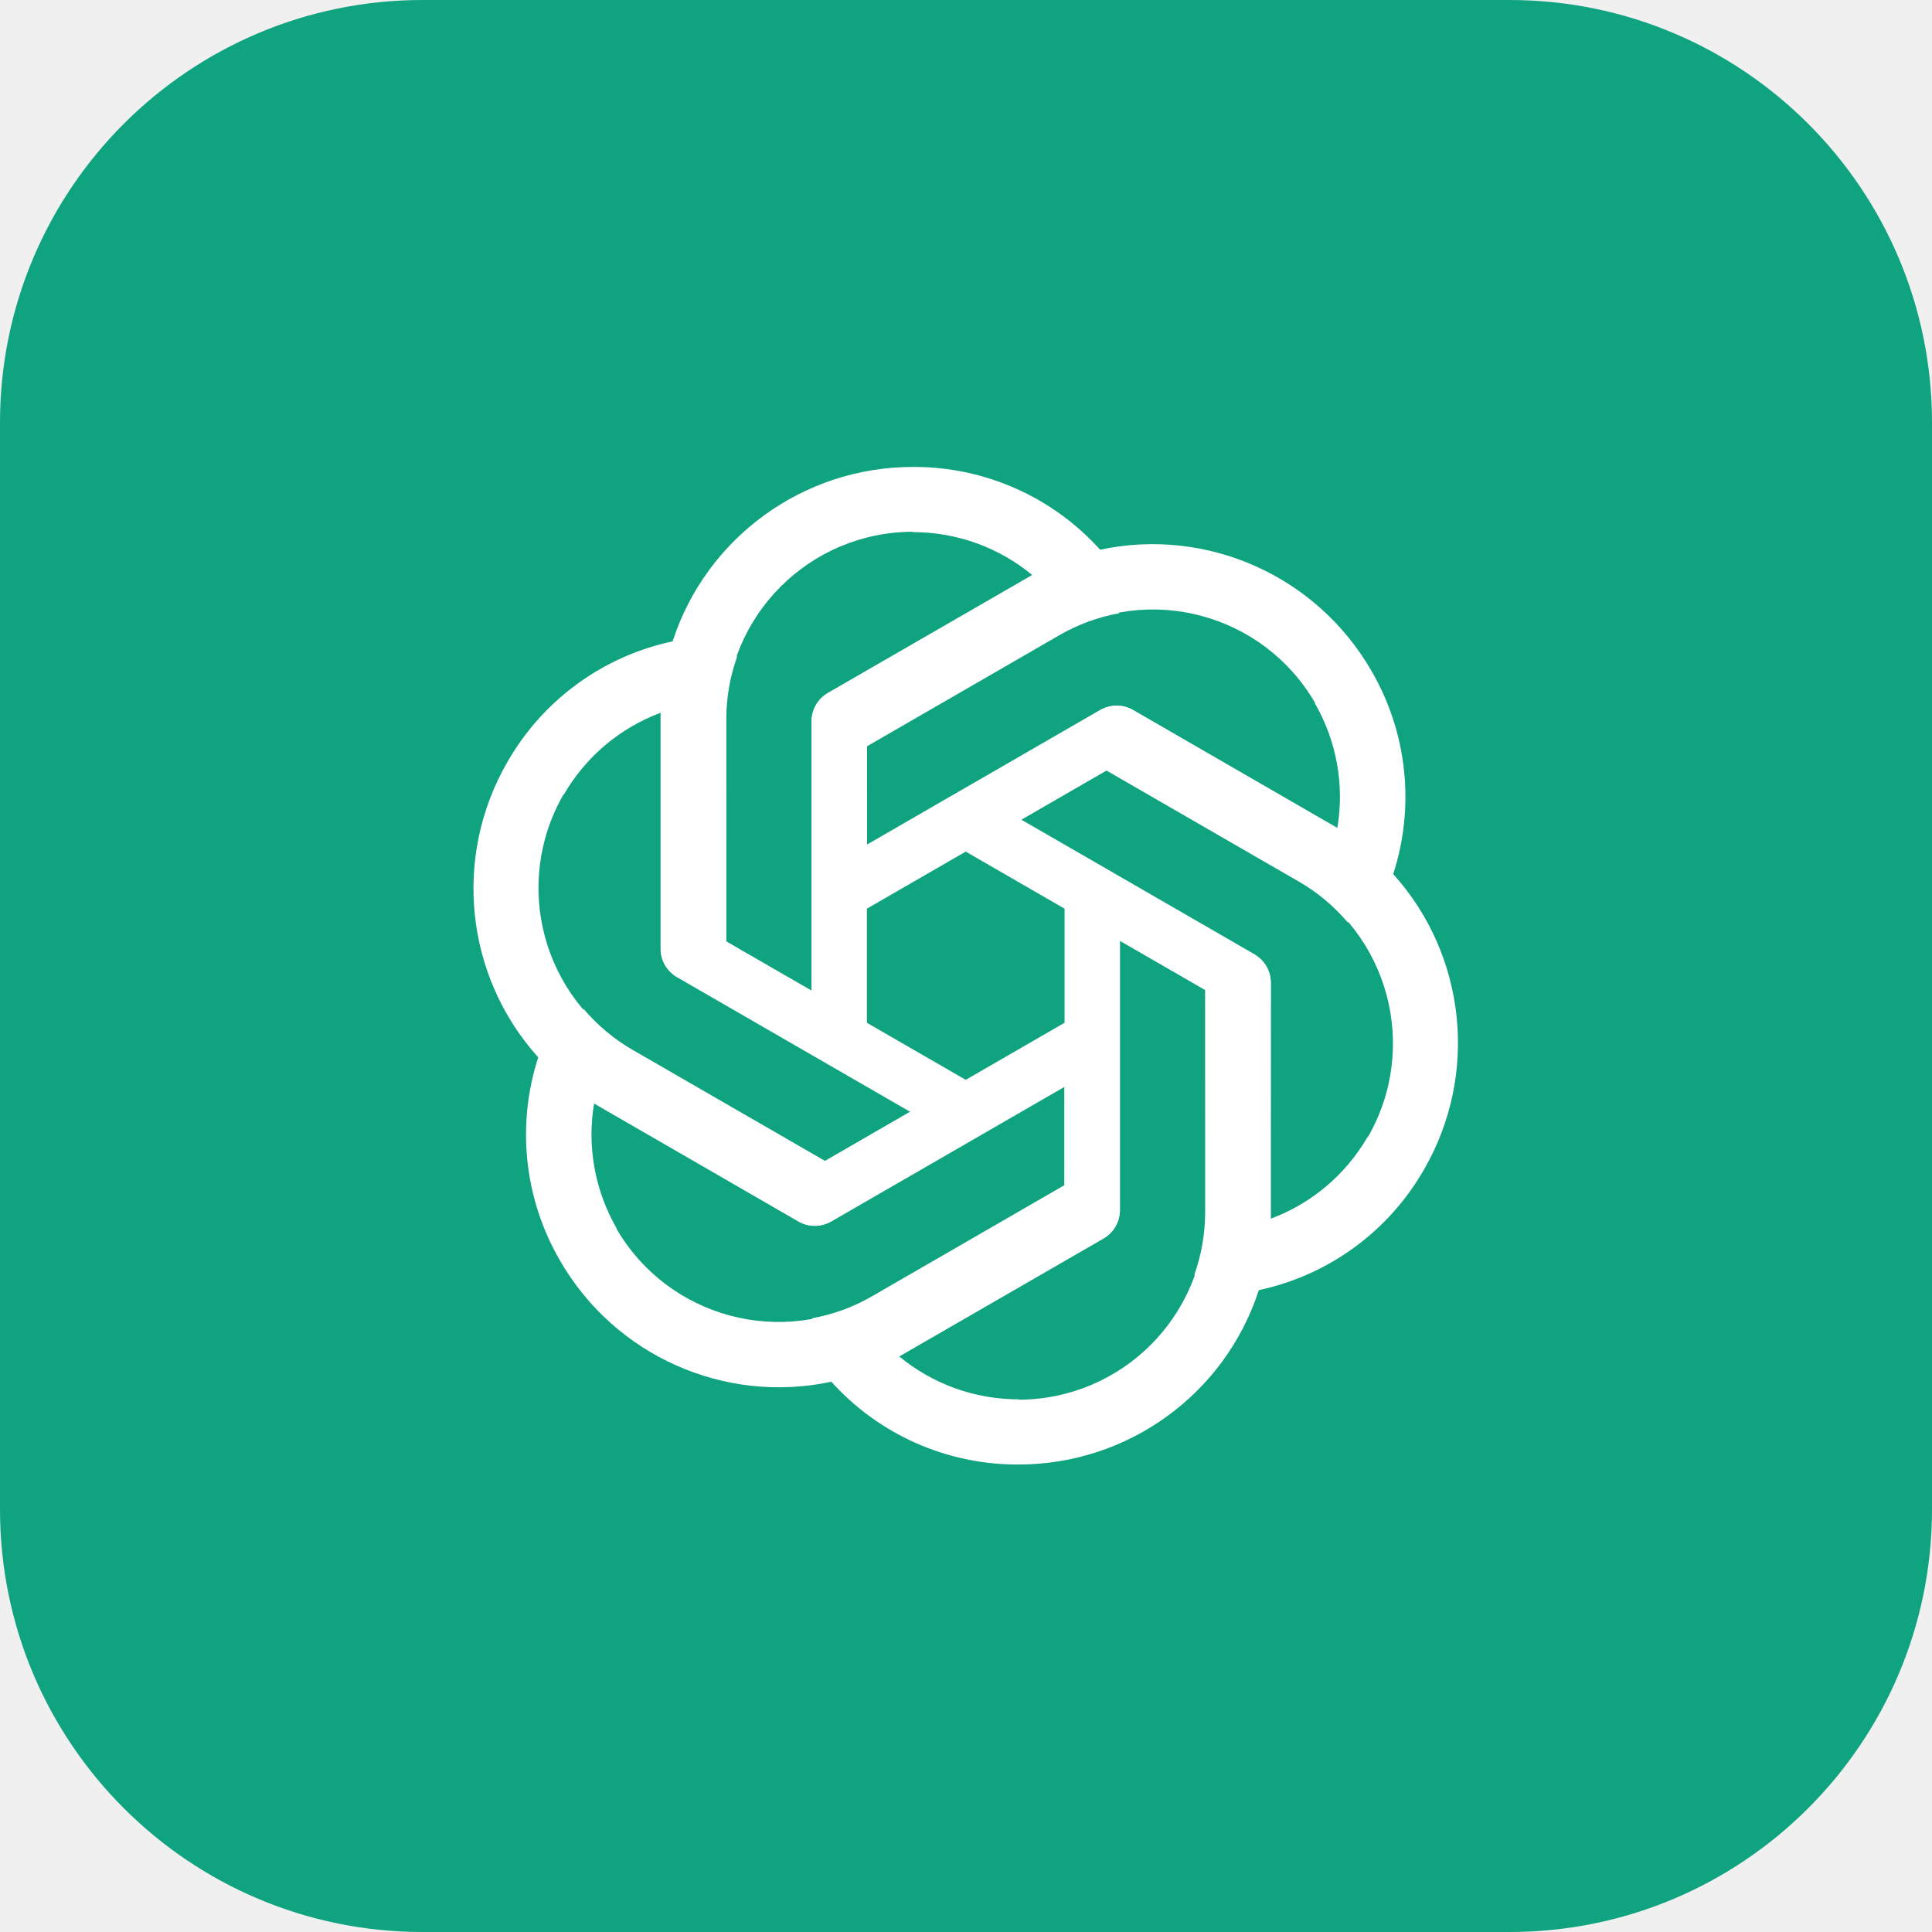
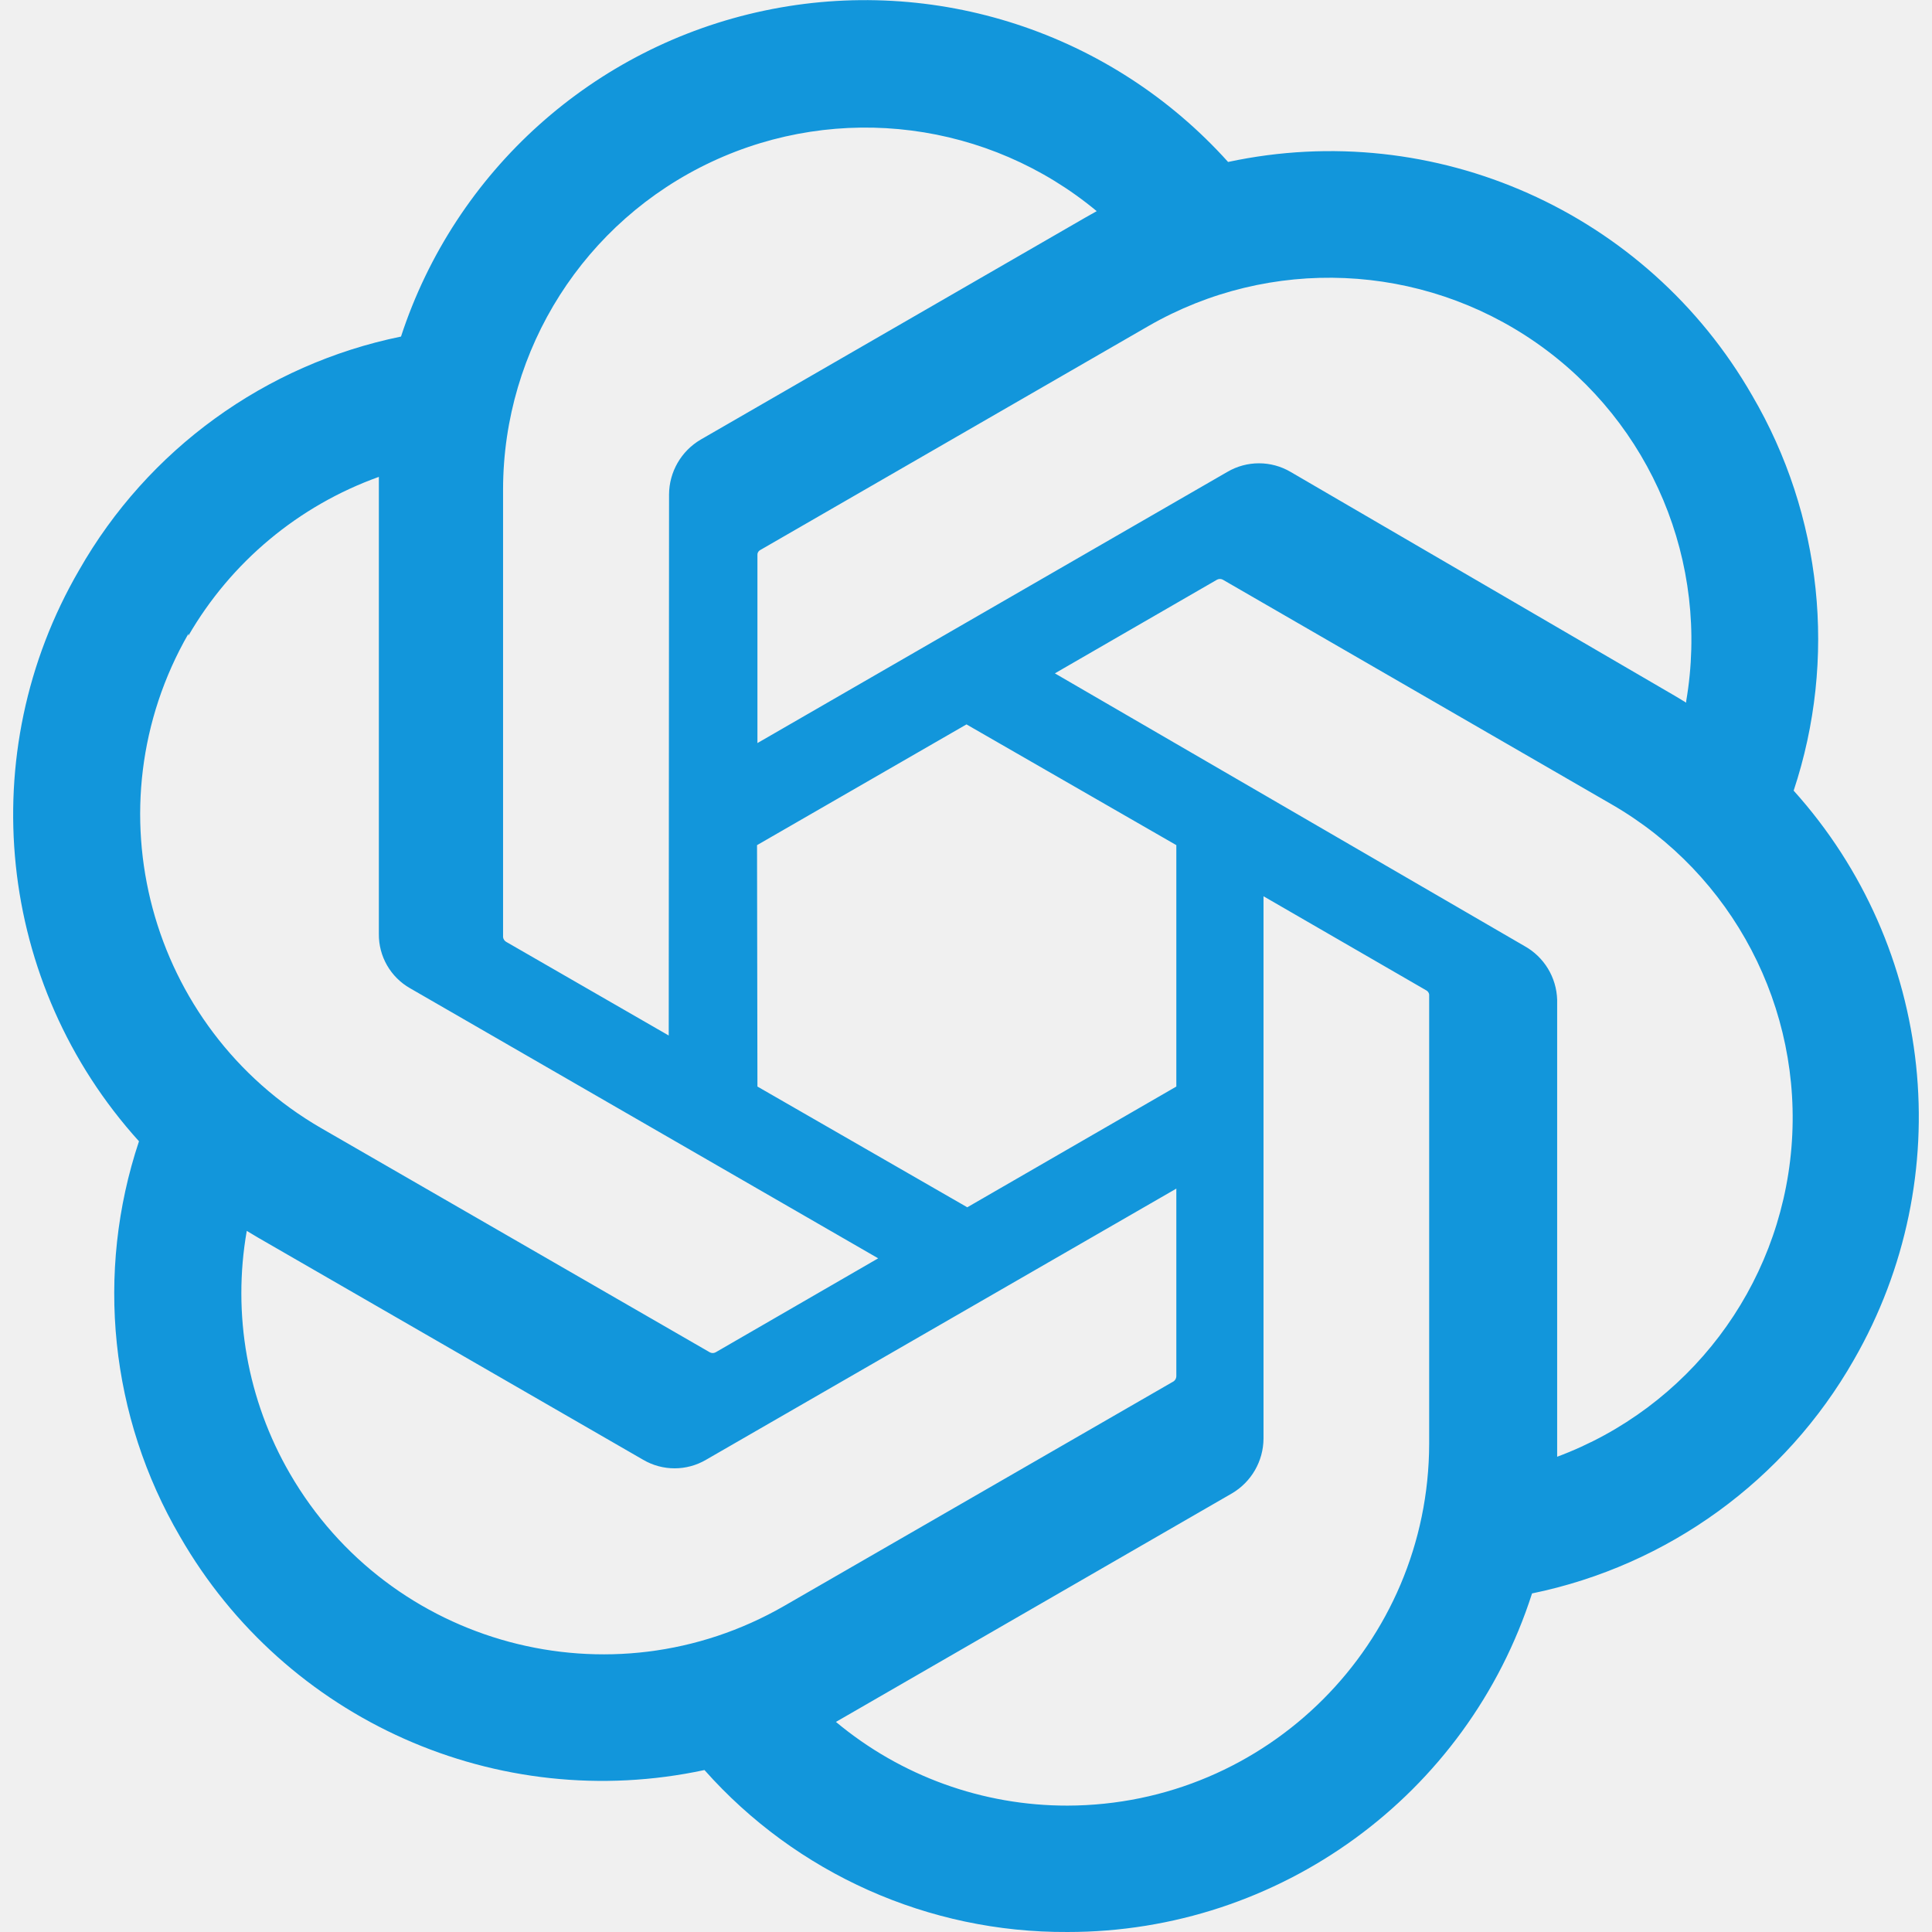
- <svg xmlns="http://www.w3.org/2000/svg" xmlns:xlink="http://www.w3.org/1999/xlink" viewBox="0 0 32 32" width="32" height="32">
-   <rect width="32" height="32" rx="7" fill="#10a37f" />
-   <g transform="translate(5,5) scale(0.00914)">
-     <path id="a" d="M1107.3 299.1c-197.999 0-373.9 127.3-435.2 315.3L650 743.5v427.9c0 21.4 11 40.4 29.4 51.4l344.5 198.515V833.3h.1v-27.9L1372.7 604c33.715-19.52 70.44-32.857 108.47-39.828L1447.6 450.3C1361 353.5 1237.1 298.5 1107.3 299.1zm0 117.5-.6.6c79.699 0 156.3 27.5 217.6 78.4-2.5 1.2-7.4 4.3-11 6.1L952.8 709.3c-18.4 10.4-29.4 30-29.4 51.4V1248l-155.1-89.4V755.8c-.1-187.099 151.601-338.9 339-339.2z" fill="white" />
-     <use xlink:href="#a" transform="rotate(60 1203 1203)" />
-     <use xlink:href="#a" transform="rotate(120 1203 1203)" />
-     <use xlink:href="#a" transform="rotate(180 1203 1203)" />
-     <use xlink:href="#a" transform="rotate(240 1203 1203)" />
-     <use xlink:href="#a" transform="rotate(300 1203 1203)" />
-   </g>
+ <svg xmlns="http://www.w3.org/2000/svg" t="1774583323275" class="icon" viewBox="0 0 1024 1024" version="1.1" p-id="12193" width="200" height="200">
+   <path d="M950.676 419.057a255.347 255.347 0 0 0-22.015-209.483 257.949 257.949 0 0 0-277.746-123.727A258.76 258.76 0 0 0 212.538 178.387a255.347 255.347 0 0 0-170.573 123.727 257.949 257.949 0 0 0 31.7 302.79 255.133 255.133 0 0 0 21.759 209.525 258.163 258.163 0 0 0 277.959 123.727A255.347 255.347 0 0 0 565.757 1023.997a258.376 258.376 0 0 0 246.259-179.447 255.56 255.56 0 0 0 170.53-123.727 258.376 258.376 0 0 0-31.87-301.766zM565.757 957.013a190.966 190.966 0 0 1-122.703-44.371l6.016-3.456 203.893-117.669a33.918 33.918 0 0 0 16.724-29.054v-287.43l86.182 49.832a3.029 3.029 0 0 1 1.621 2.219v238.196a192.161 192.161 0 0 1-191.734 191.734zM153.619 780.98a190.71 190.71 0 0 1-22.825-128.591l6.058 3.626 204.064 117.711a32.894 32.894 0 0 0 33.278 0l249.288-143.737v99.494a3.413 3.413 0 0 1-1.408 2.645L415.578 851.206a191.99 191.99 0 0 1-261.96-70.226zM99.861 336.928a191.35 191.35 0 0 1 100.944-84.177V494.957a32.681 32.681 0 0 0 16.554 28.841l248.094 143.139-86.182 49.832a3.242 3.242 0 0 1-3.029 0l-206.069-118.863A192.161 192.161 0 0 1 99.861 335.904z m708.102 164.472l-248.862-144.505L645.07 307.234a3.242 3.242 0 0 1 3.029 0l206.069 119.077a191.734 191.734 0 0 1-28.841 345.795v-242.249a33.705 33.705 0 0 0-17.364-28.457z m85.756-128.975l-6.016-3.626-203.68-118.693a33.108 33.108 0 0 0-33.492 0L401.456 393.842V294.306a2.816 2.816 0 0 1 1.195-2.603l206.069-118.906a191.99 191.99 0 0 1 284.999 198.816z m-539.279 176.418l-86.182-49.661a3.413 3.413 0 0 1-1.621-2.432V259.236a191.99 191.99 0 0 1 314.65-147.32l-6.058 3.413-203.851 117.669a33.918 33.918 0 0 0-16.767 29.054z m46.803-100.901l111.013-63.997 111.226 63.997v127.951l-110.8 63.997-111.226-63.997z" fill="#1296db" p-id="12194" />
</svg>
